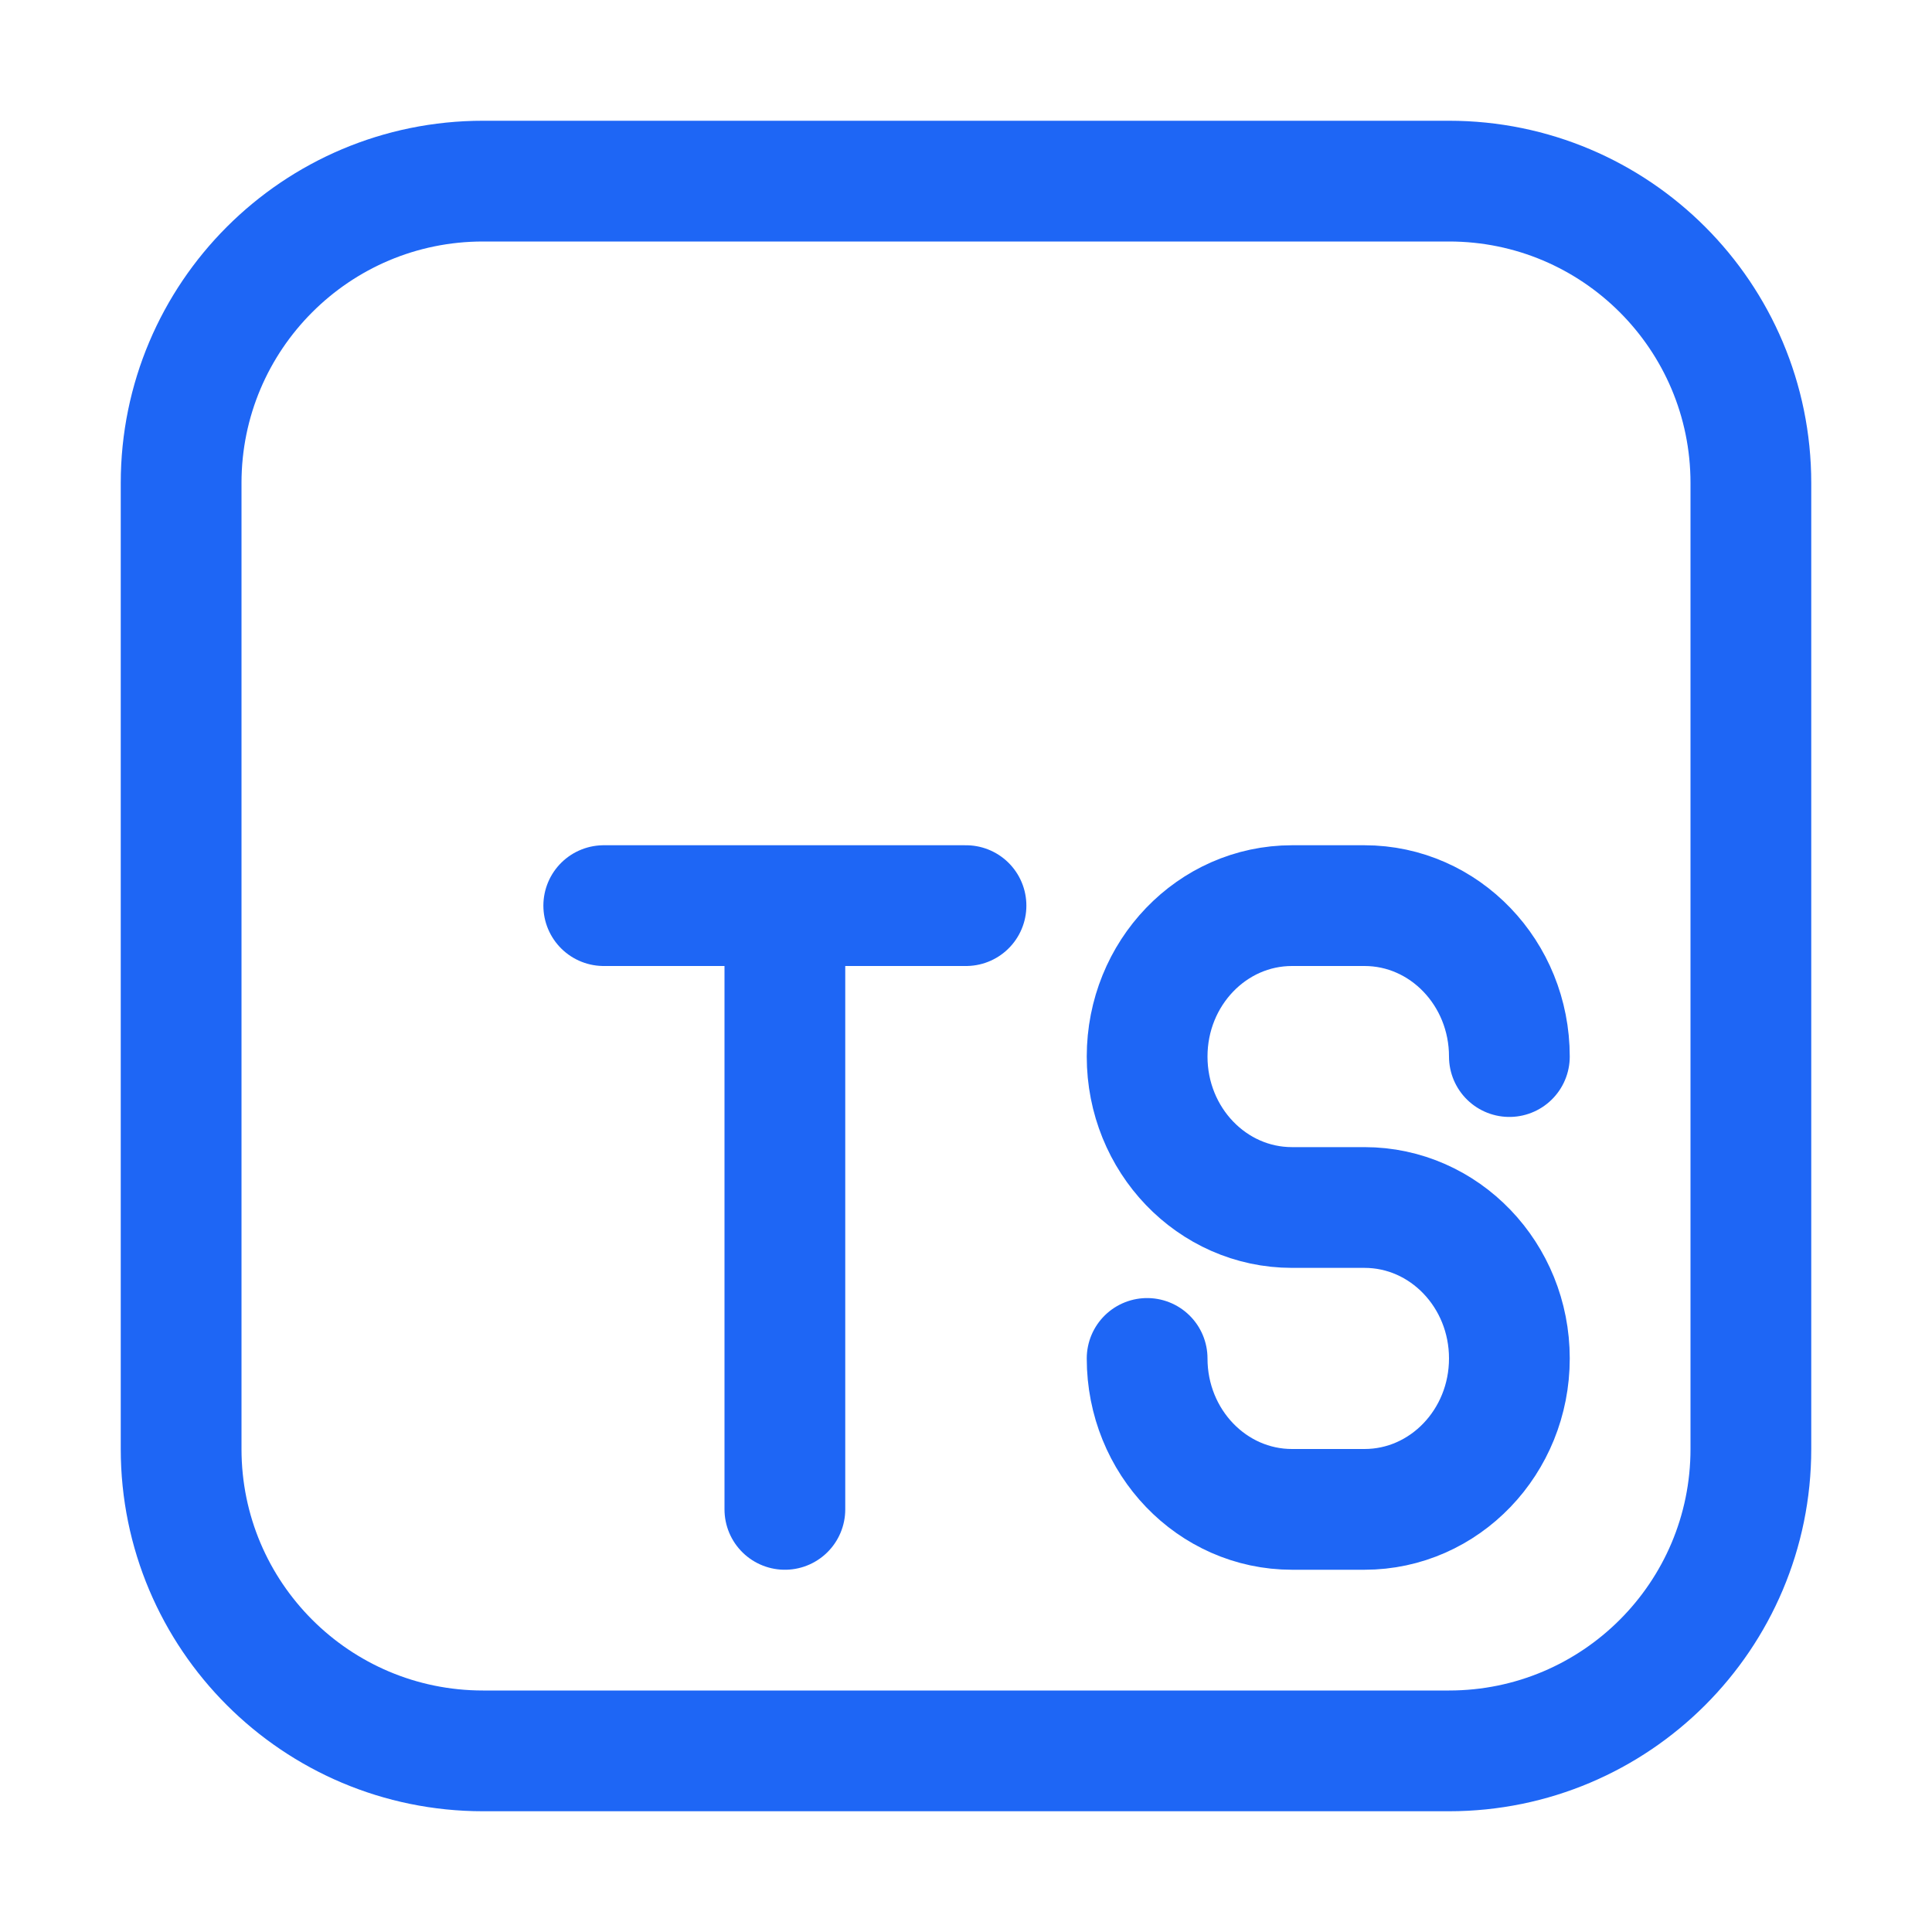
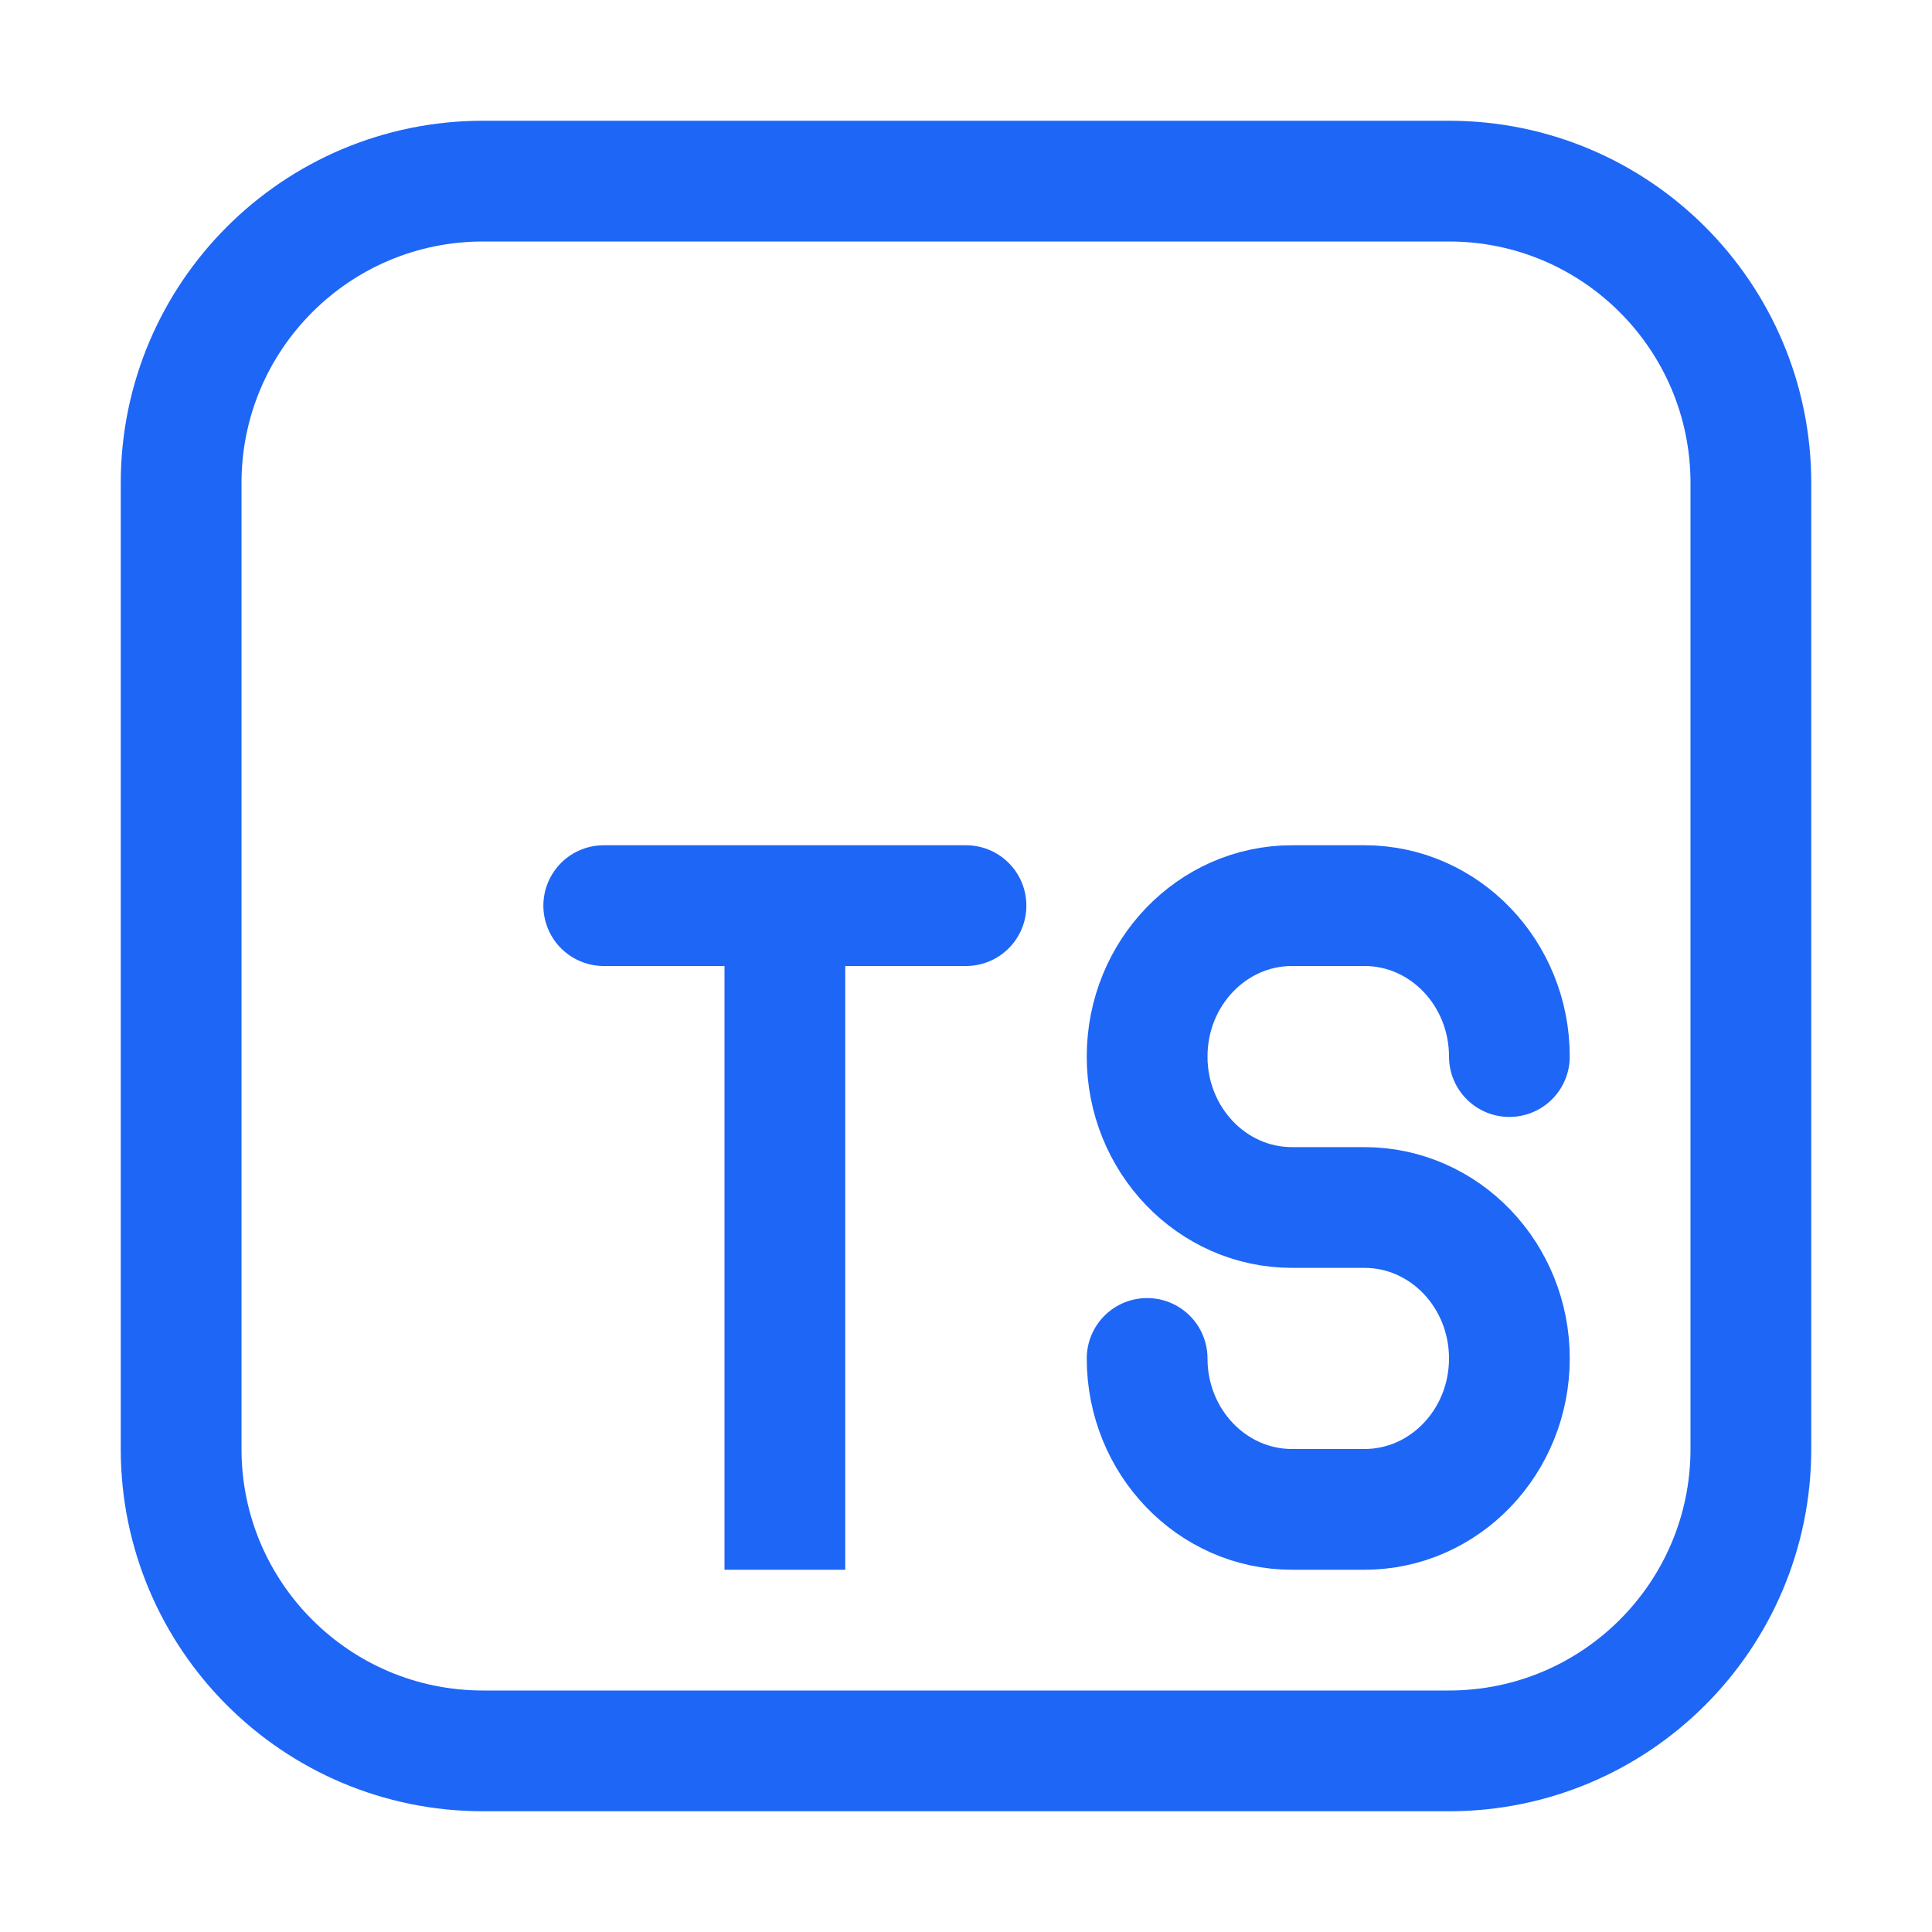
<svg xmlns="http://www.w3.org/2000/svg" width="16px" height="16px" viewBox="0 0 16 16" version="1.1">
  <g id="typescript" stroke="none" stroke-width="1" fill="none" fill-rule="evenodd">
    <rect id="Path" stroke="#1E66F5" x="1.5" y="1.5" width="13" height="13" rx="2.5" />
-     <path d="M12.5,8.75 C12.5,8.06 11.963,7.5 11.3,7.5 L10.7,7.5 C10.037,7.5 9.5,8.06 9.5,8.75 C9.5,9.44 10.037,10 10.7,10 L11.3,10 C11.963,10 12.5,10.56 12.5,11.25 C12.5,11.94 11.963,12.5 11.3,12.5 L10.7,12.5 C10.037,12.5 9.5,11.94 9.5,11.25 M6.5,7.5 L6.5,12.5 M5,7.5 L8,7.5" id="Combined-Shape" stroke="#1E66F5" stroke-linecap="round" stroke-linejoin="round" />
+     <path d="M12.5,8.75 C12.5,8.06 11.963,7.5 11.3,7.5 L10.7,7.5 C10.037,7.5 9.5,8.06 9.5,8.75 C9.5,9.44 10.037,10 10.7,10 L11.3,10 C11.963,10 12.5,10.56 12.5,11.25 C12.5,11.94 11.963,12.5 11.3,12.5 L10.7,12.5 C10.037,12.5 9.5,11.94 9.5,11.25" id="Path" stroke="#1E66F5" stroke-linecap="round" stroke-linejoin="round" />
+     <line x1="6.5" y1="7.5" x2="6.5" y2="13" id="Path" stroke="#1E66F5" stroke-linejoin="round" />
+     <line x1="5" y1="7.5" x2="8" y2="7.5" id="Path" stroke="#1E66F5" stroke-linecap="round" stroke-linejoin="round" />
  </g>
</svg>
